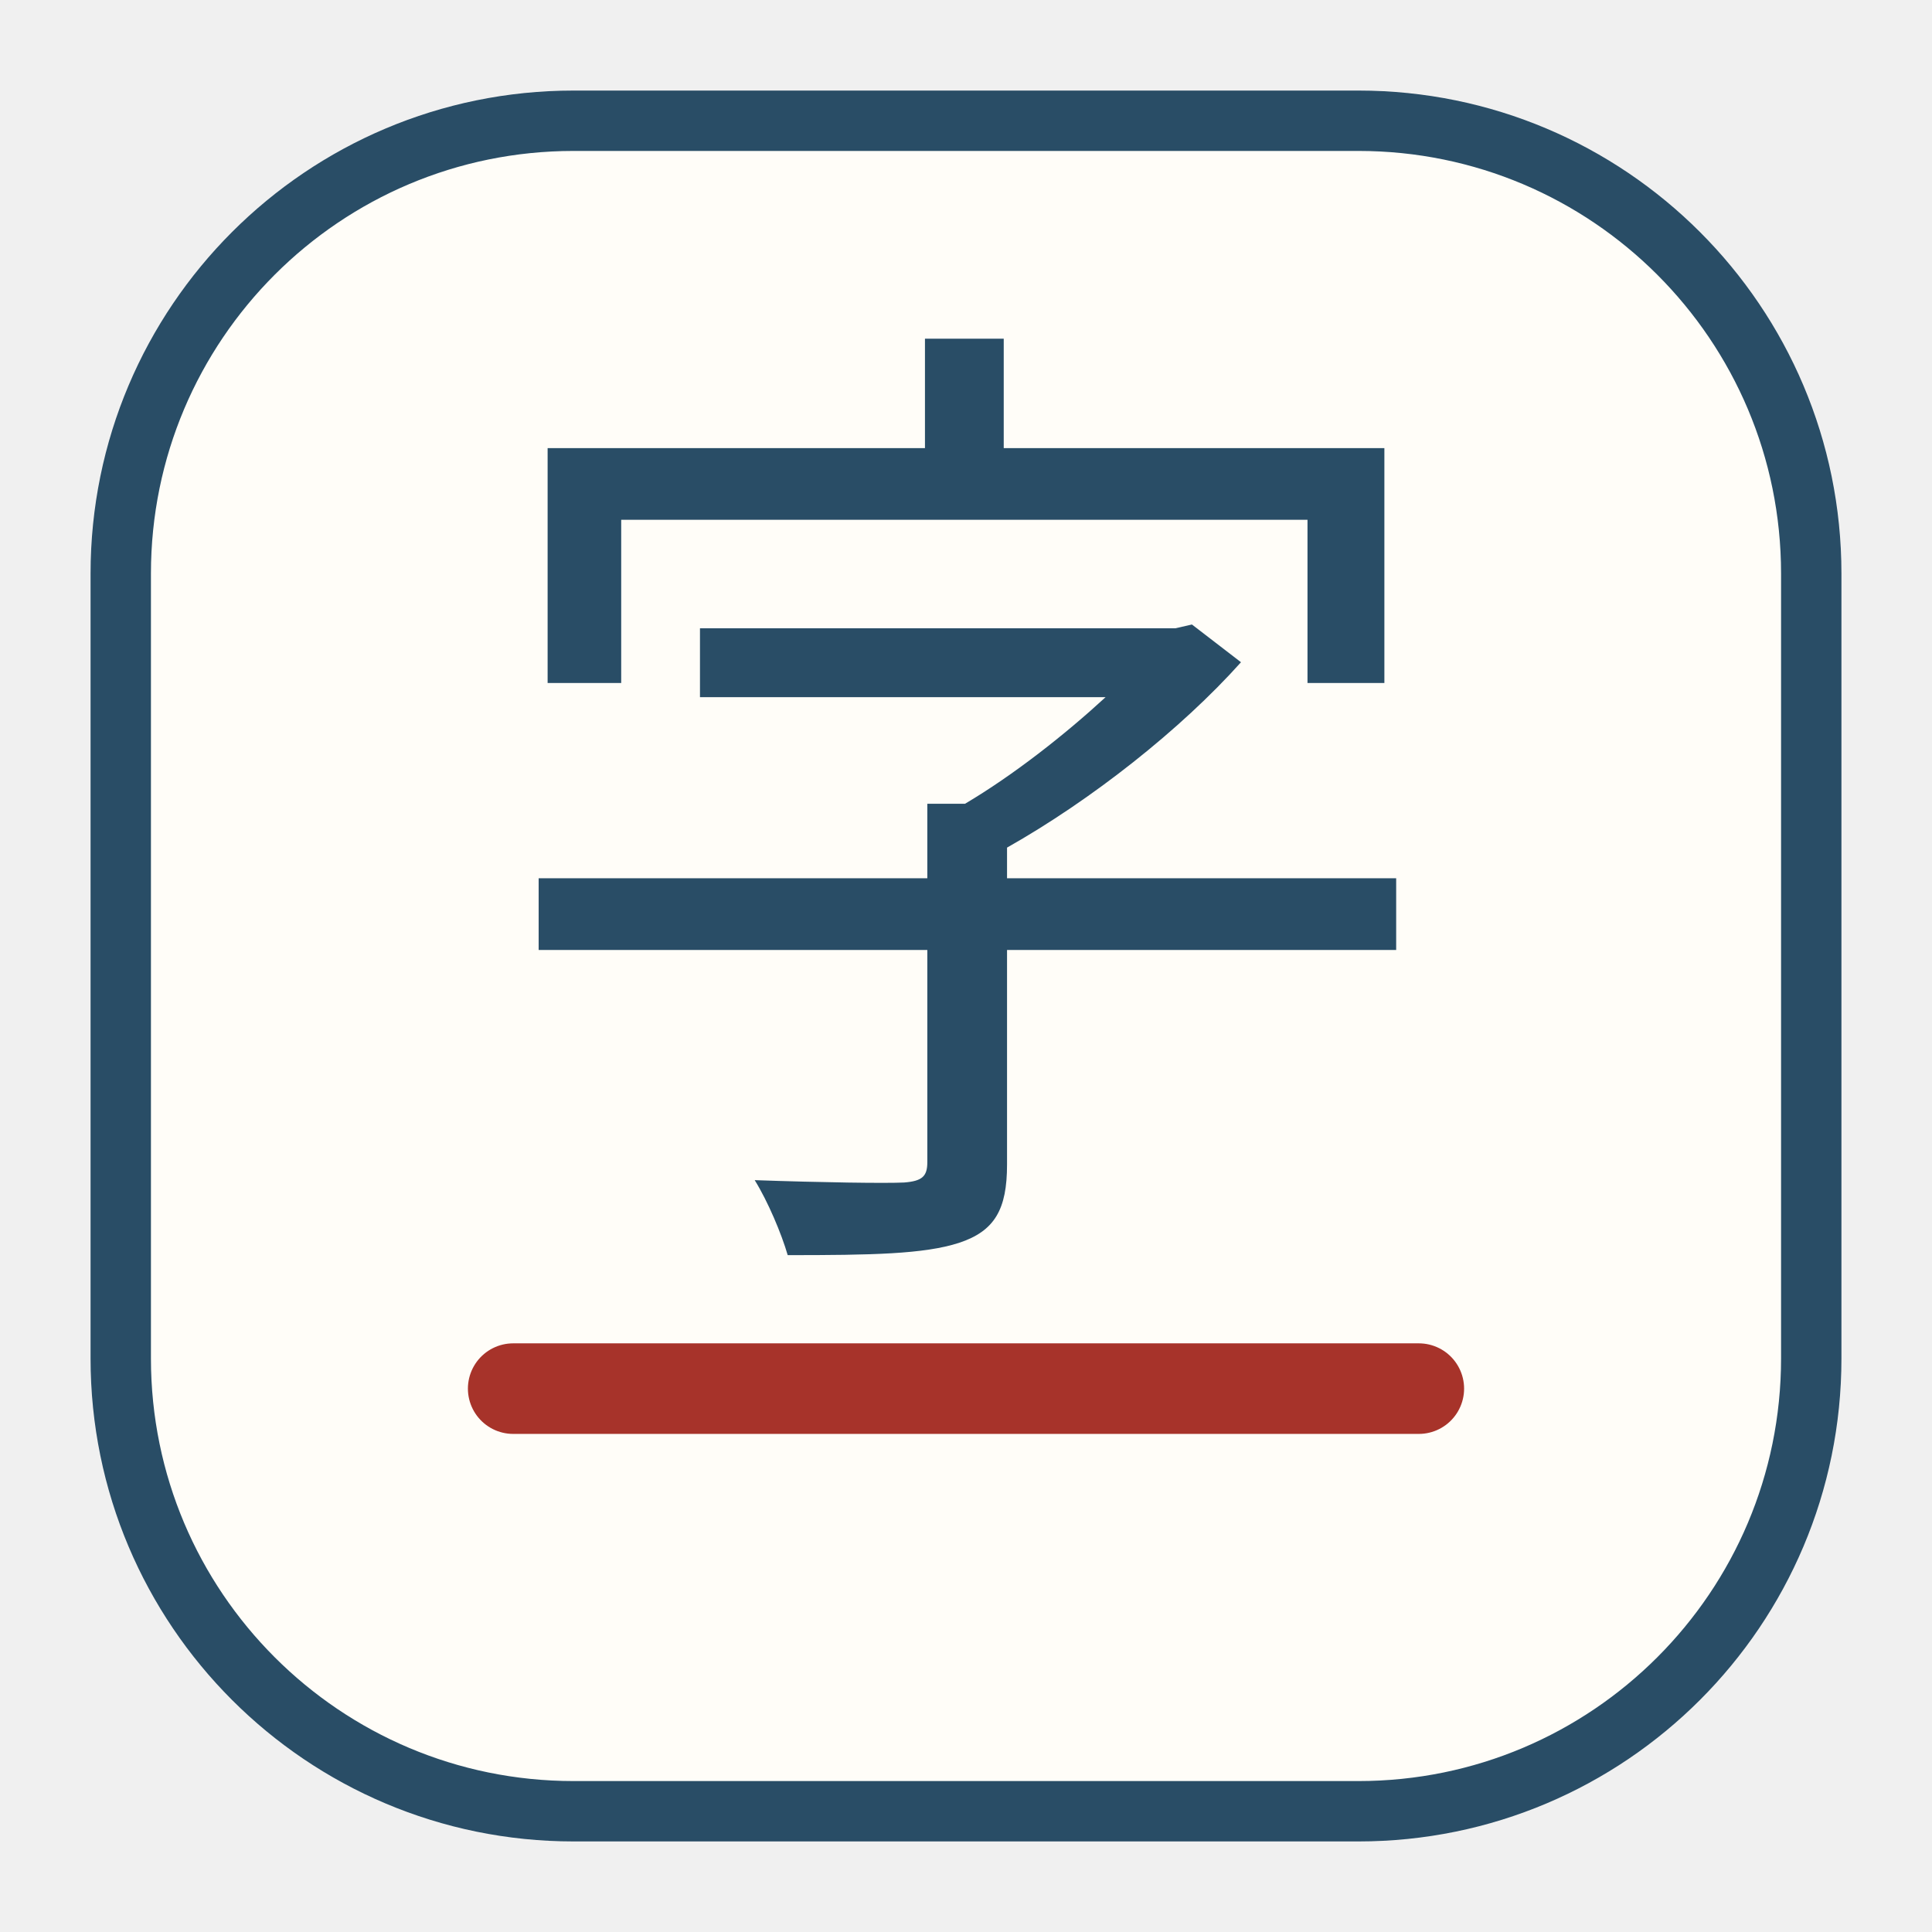
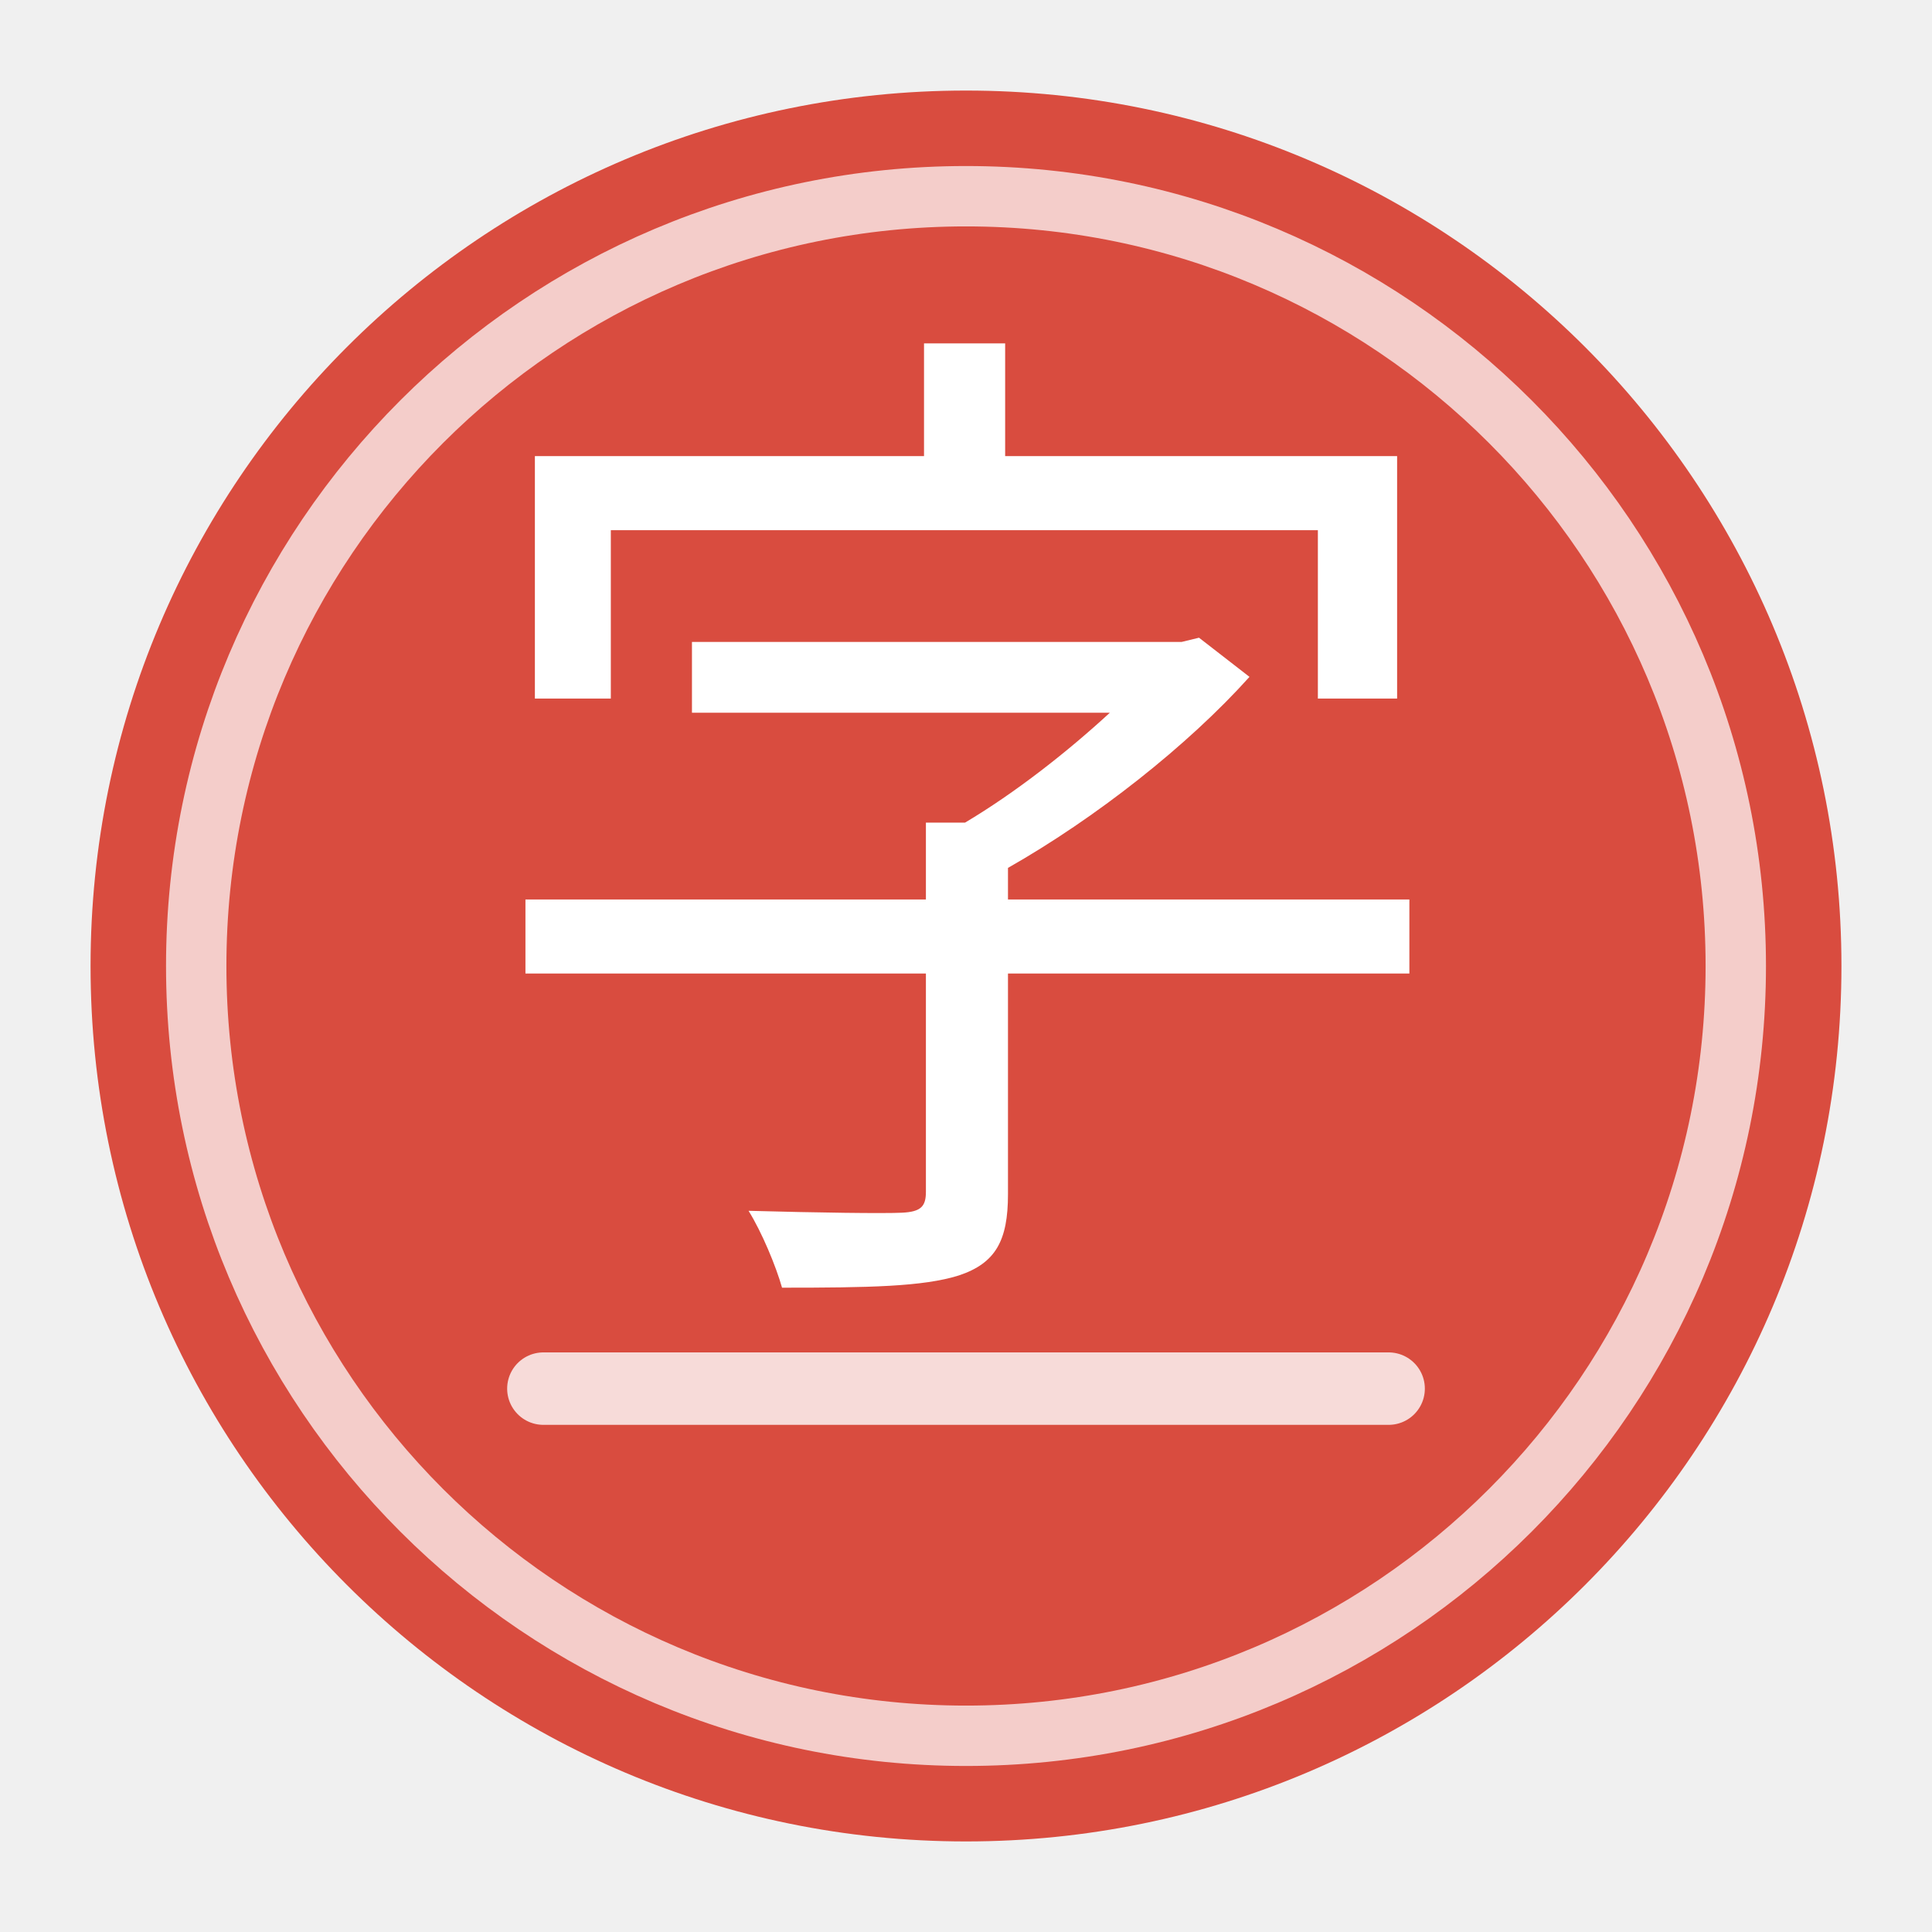
<svg xmlns="http://www.w3.org/2000/svg" viewBox="0 0 64 64" role="img" aria-labelledby="title desc">
-   <rect x="4" y="4" width="56" height="56" rx="15" fill="#fffdf8" />
-   <rect x="4" y="4" width="56" height="56" rx="15" fill="none" stroke="#294d66" stroke-width="2" />
-   <path d="M17 46h30" fill="none" stroke="#a7332a" stroke-width="3" stroke-linecap="round" />
-   <text x="32" y="39" text-anchor="middle" font-size="33" font-weight="400" fill="#294d66" font-family="'Songti SC', STSong, 'Noto Serif SC', serif">字</text>
+   <circle cx="32" cy="32" r="29" fill="#d94c3f" />
+   <circle cx="32" cy="32" r="25.5" fill="none" stroke="#ffffff" stroke-opacity="0.72" stroke-width="2" />
+   <path d="M18 46h28" fill="none" stroke="#ffffff" stroke-opacity="0.8" stroke-width="2.4" stroke-linecap="round" />
+   <text x="32" y="40" text-anchor="middle" font-size="34" font-weight="380" fill="#ffffff" font-family="'Songti SC', STSong, 'Noto Serif SC', serif">字</text>
</svg>
